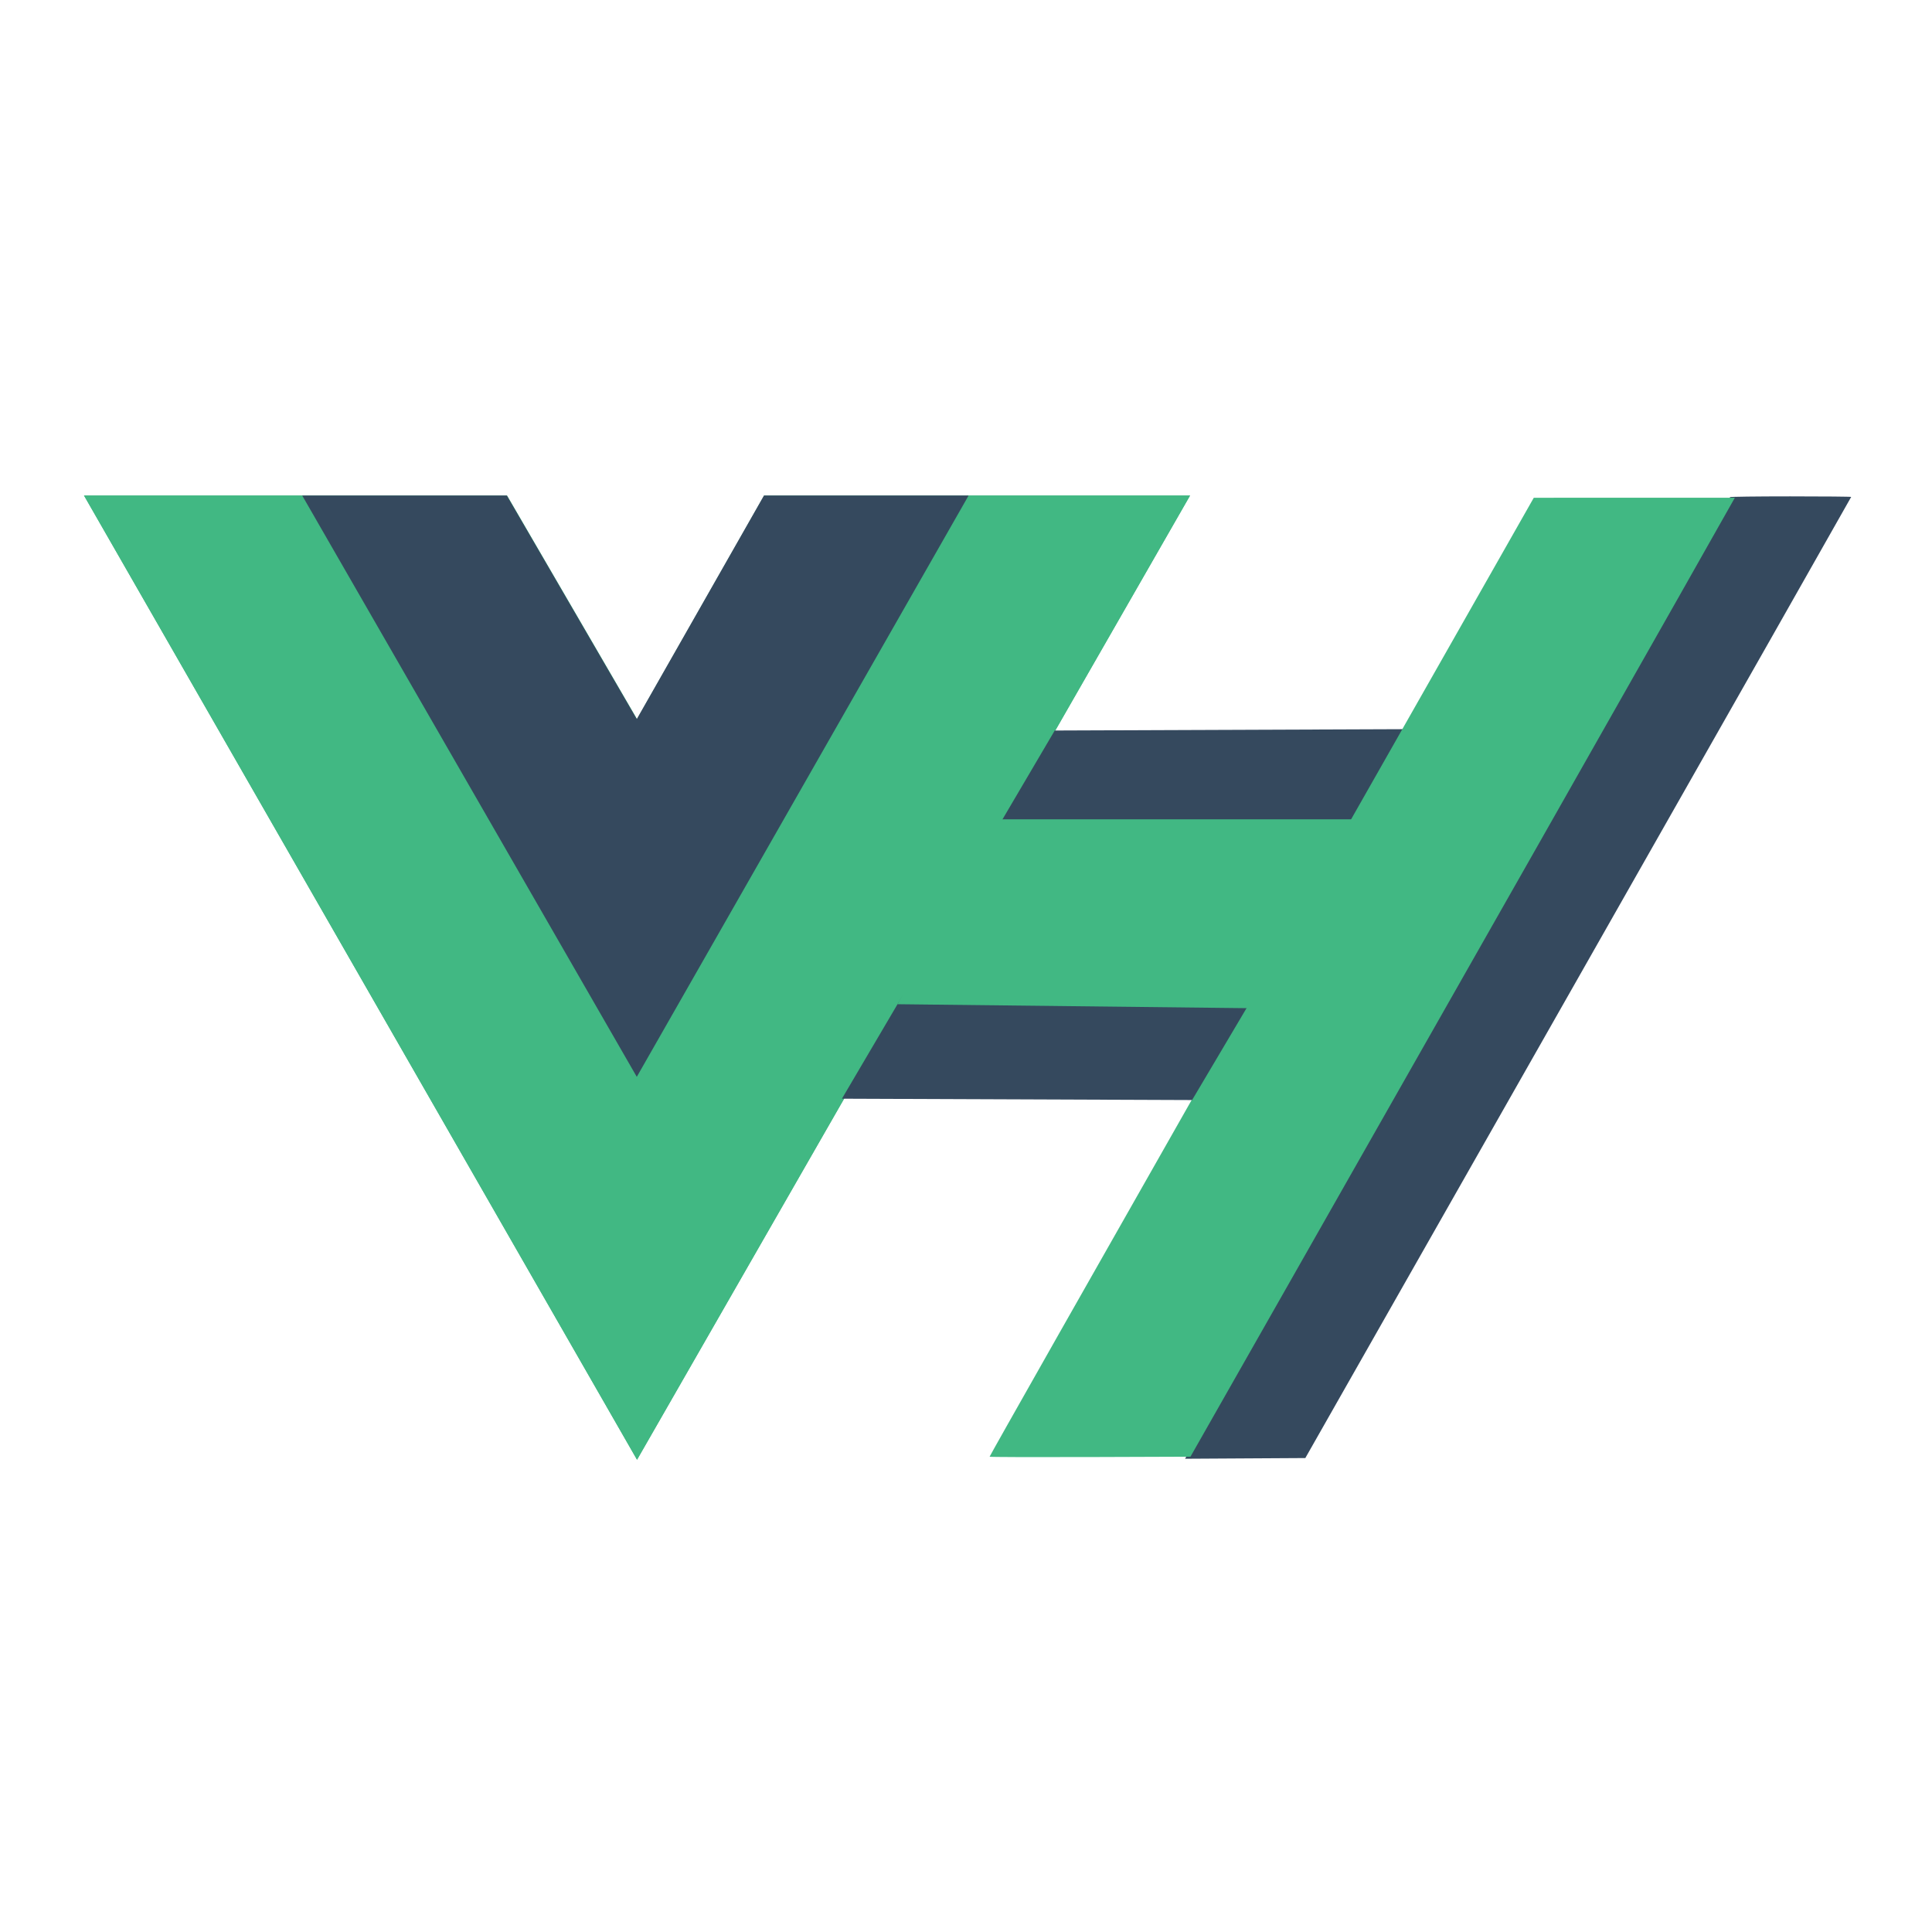
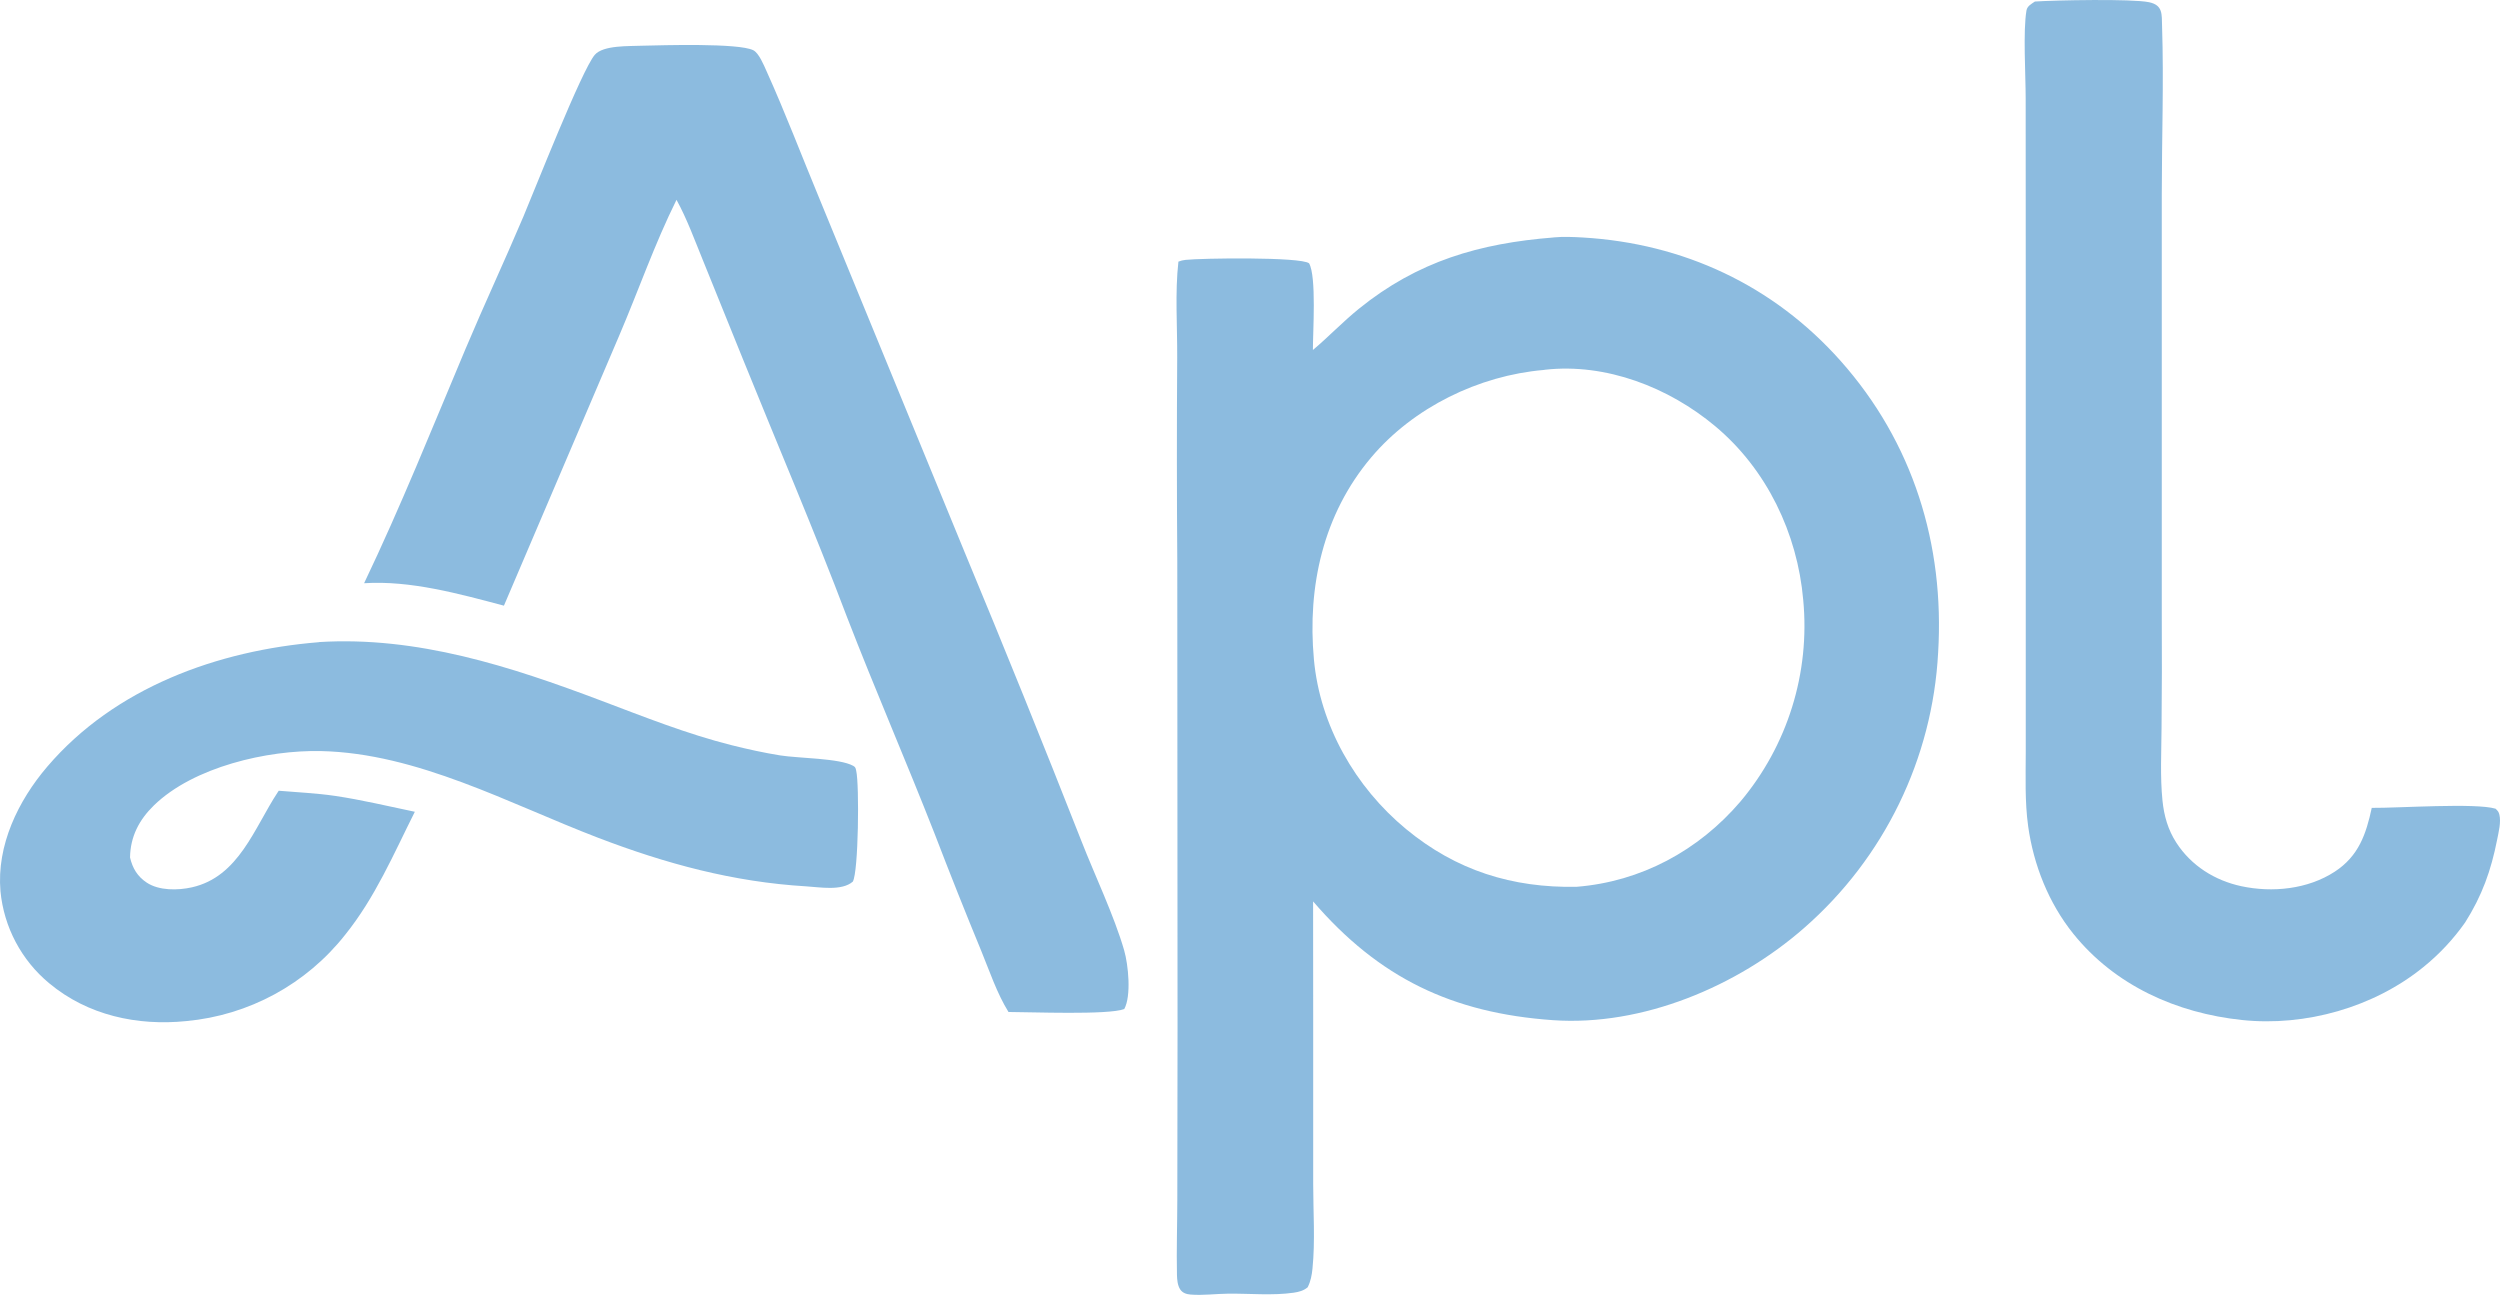
- <svg xmlns="http://www.w3.org/2000/svg" width="1200" height="1200" class="icon" viewBox="0 0 3280.944 2800">
-   <path fill="#41b883" d="M1645.332 601.004h375.675L1081.82 2238.478 142.636 601.004h718.477l220.708 379.704 216.013-379.704z" />
-   <path fill="#41b883" d="M142.636 601.004l939.185 1637.474 939.186-1637.474h-375.675l-563.51 982.484-568.208-982.484z" />
-   <path fill="#35495e" d="M513.188 601.004l568.207 987.23 563.511-987.23h-347.498l-216.013 379.704-220.708-379.704zM1607.792 1311.83l594.678 2.293 187.353-316.325-598.662 2.292zM2198.506 1909.57C2867.436 732.7 2939.502 605.426 2937.874 603.78c-.715-.723 45.303-1.314 102.262-1.314s103.562.428 103.562.951c0 .523-208.57 367.978-463.491 816.567L2216.715 2235.6l-102.1.596-102.102.596z" />
-   <path fill="#41b883" d="M1680.563 2233.328c0-1.34 168.208-298.145 440.375-777.048a4135645.775 4135645.775 0 00337.619-594.19l146.13-257.25 170.746-.04 170.747-.04-5.536 9.741c-3.044 5.358-43.727 77.302-90.407 159.875-85.356 150.992-337.562 595.163-656.602 1156.373l-172 302.559-170.536.588c-93.795.322-170.536.069-170.536-.567z" />
-   <path fill="#35495e" d="M1429.783 1625.351l594.679 2.292 187.353-316.324-598.662 2.292z" />
-   <path fill="#41b883" d="M1524.207 1464.903l608.285 6.877 173.746-320.909h-619.072z" />
+ <svg xmlns="http://www.w3.org/2000/svg" id="_图层_1" data-name="图层_1" viewBox="0 0 865.7 448.37">
+   <defs>
+     <style>
+       .cls-1 {
+         fill: #8cbbdf;
+       }
+     </style>
+   </defs>
+   <path class="cls-1" d="M537.98,82.21c3.35-.31,6.77-.16,10.13.03,34.82,2.05,65.97,16.55,89.23,42.7,25.09,28.21,36.06,63.57,33.8,101.02-1.95,36.74-18.68,71.14-46.38,95.35-23.07,20.22-55.98,34.15-87.08,31.95-34.78-2.46-60.17-14.6-82.98-41.12l.03,40.12v57.65c0,9.57.72,19.87-.24,29.35-.23,2.31-.62,4.41-1.67,6.5-1.42,1.19-3.01,1.6-4.81,1.87-7.26,1.06-15.33.26-22.71.34-4.28.04-8.77.66-13.02.31-1.44-.12-2.78-.53-3.62-1.81-.9-1.38-1.06-3.37-1.1-4.97-.19-8.7.11-17.5.12-26.21l.08-59.2-.09-161.58c-.17-23.57-.18-47.13-.03-70.7.06-10.89-.79-22.42.42-33.21.86-.34,1.55-.51,2.48-.61,5.23-.59,39.88-1.1,42.77,1.19,2.61,4.57,1.3,23.92,1.32,30.02,5.46-4.6,10.38-9.79,15.94-14.29,20.34-16.46,41.74-22.66,67.4-24.68ZM545.95,307.08c22.27-1.78,42.2-12.52,56.71-29.5,16.33-19.41,24.17-44.58,21.76-69.83-2-23.07-12.65-45.28-30.52-60.2-16.04-13.4-37.72-21.87-58.85-19.52-.17.02-.33.05-.49.08-22.5,1.94-45.12,12.95-59.78,30.33-16.6,19.68-22.1,44.62-19.8,69.88,2.08,22.88,14.33,44.24,31.91,58.77,17.38,14.36,36.75,20.4,59.06,20Z" />
+   <path class="cls-1" d="M222.3,15.83c7.19-.16,33.37-.98,38.52,1.55,1.98.97,3.69,5.21,4.6,7.22,6.53,14.47,12.24,29.52,18.33,44.19l50.33,122.53c13.79,33.17,27.25,66.47,40.39,99.9,4.6,11.8,11.34,25.86,14.8,37.85,1.44,5,2.54,15.74.04,20.34-5.45,2.12-32.61,1.03-40.09,1.02-4-6.45-6.58-14.2-9.46-21.22-5.51-13.36-10.86-26.8-16.04-40.3-9.86-25.17-20.66-50-30.41-75.21-11.32-29.94-24-59.51-35.99-89.19l-13.94-34.45c-2.86-6.98-5.48-14.25-9.12-20.87-7.57,15.26-13.14,31.33-19.82,46.97l-39.94,93.57c-15.45-4.09-32.33-8.8-48.42-7.77,12.68-26.5,23.69-54,35.09-81.07,6.47-15.36,13.54-30.48,20.04-45.82,3.88-9.16,20.25-50.86,24.75-56.08,2.95-3.42,11.99-2.95,16.35-3.16Z" />
+   <path class="cls-1" d="M704.64.53c6.84-.46,33.62-1.01,39.54.24,4.85,1.03,4.37,4.16,4.5,8.31.63,19.4-.1,39.01-.1,58.43v145.34c.07,13.1.05,26.19-.08,39.28-.05,8.26-.51,16.85.32,25.07.54,5.3,1.9,10.12,4.81,14.62,5.13,7.94,13.31,13.08,22.48,15.05,10.76,2.31,23.02,1.07,32.36-5.02,8.28-5.4,10.87-12.99,12.82-22.1,9.17.09,36.01-1.79,42.88.29.74.74,1.07,1.03,1.32,2.08.62,2.6-.27,6.04-.78,8.63-2.11,10.72-5.21,19.39-11.09,28.69-4.08,5.8-8.94,10.99-14.45,15.44-17.17,13.96-40.86,20.64-62.81,18.33-22.59-2.38-43.97-11.9-58.43-29.89-8.51-10.59-13.75-23.8-15.62-37.21-1.18-8.47-.84-17.25-.83-25.78V104.33s-.03-70.38-.03-70.38c0-7.84-.94-23.3.28-30.34.27-1.53,1.73-2.27,2.92-3.08Z" />
+   <path class="cls-1" d="M110.43,222.34c34.02-2.1,66.34,8.42,97.75,20.28,14.85,5.61,29.73,11.54,45.14,15.42,5.53,1.39,11.19,2.63,16.82,3.54,6.33,1.02,20.57.94,25.34,3.63.84.47.81.87,1.02,1.76,1.09,4.73.8,34.92-1.19,38.32-3.83,3.33-11.44,1.91-16.19,1.63-25.27-1.51-48.56-7.84-72.12-16.86-30.63-11.73-62.46-29.25-95.88-29.98-18.47-.41-44.11,5.47-57.81,18.8-5.13,4.99-8.17,10.8-8.28,18.05.86,3.71,2.55,6.56,5.78,8.7,4.27,2.83,10.78,2.72,15.62,1.64,16.29-3.65,21.63-20.62,29.75-32.94l.35-.51c6.48.56,13.04.83,19.47,1.78,9.25,1.36,18.5,3.61,27.65,5.5-7.4,14.73-13.71,29.64-24.13,42.6-13.46,17.08-33.34,27.88-54.99,29.88-16.99,1.73-34.18-1.98-47.51-13.11-9.61-7.98-15.68-19.43-16.86-31.87-1.36-15.9,6.13-31.33,16.22-43.14,23.39-27.37,59.04-40.25,94.04-43.08Z" />
</svg>
